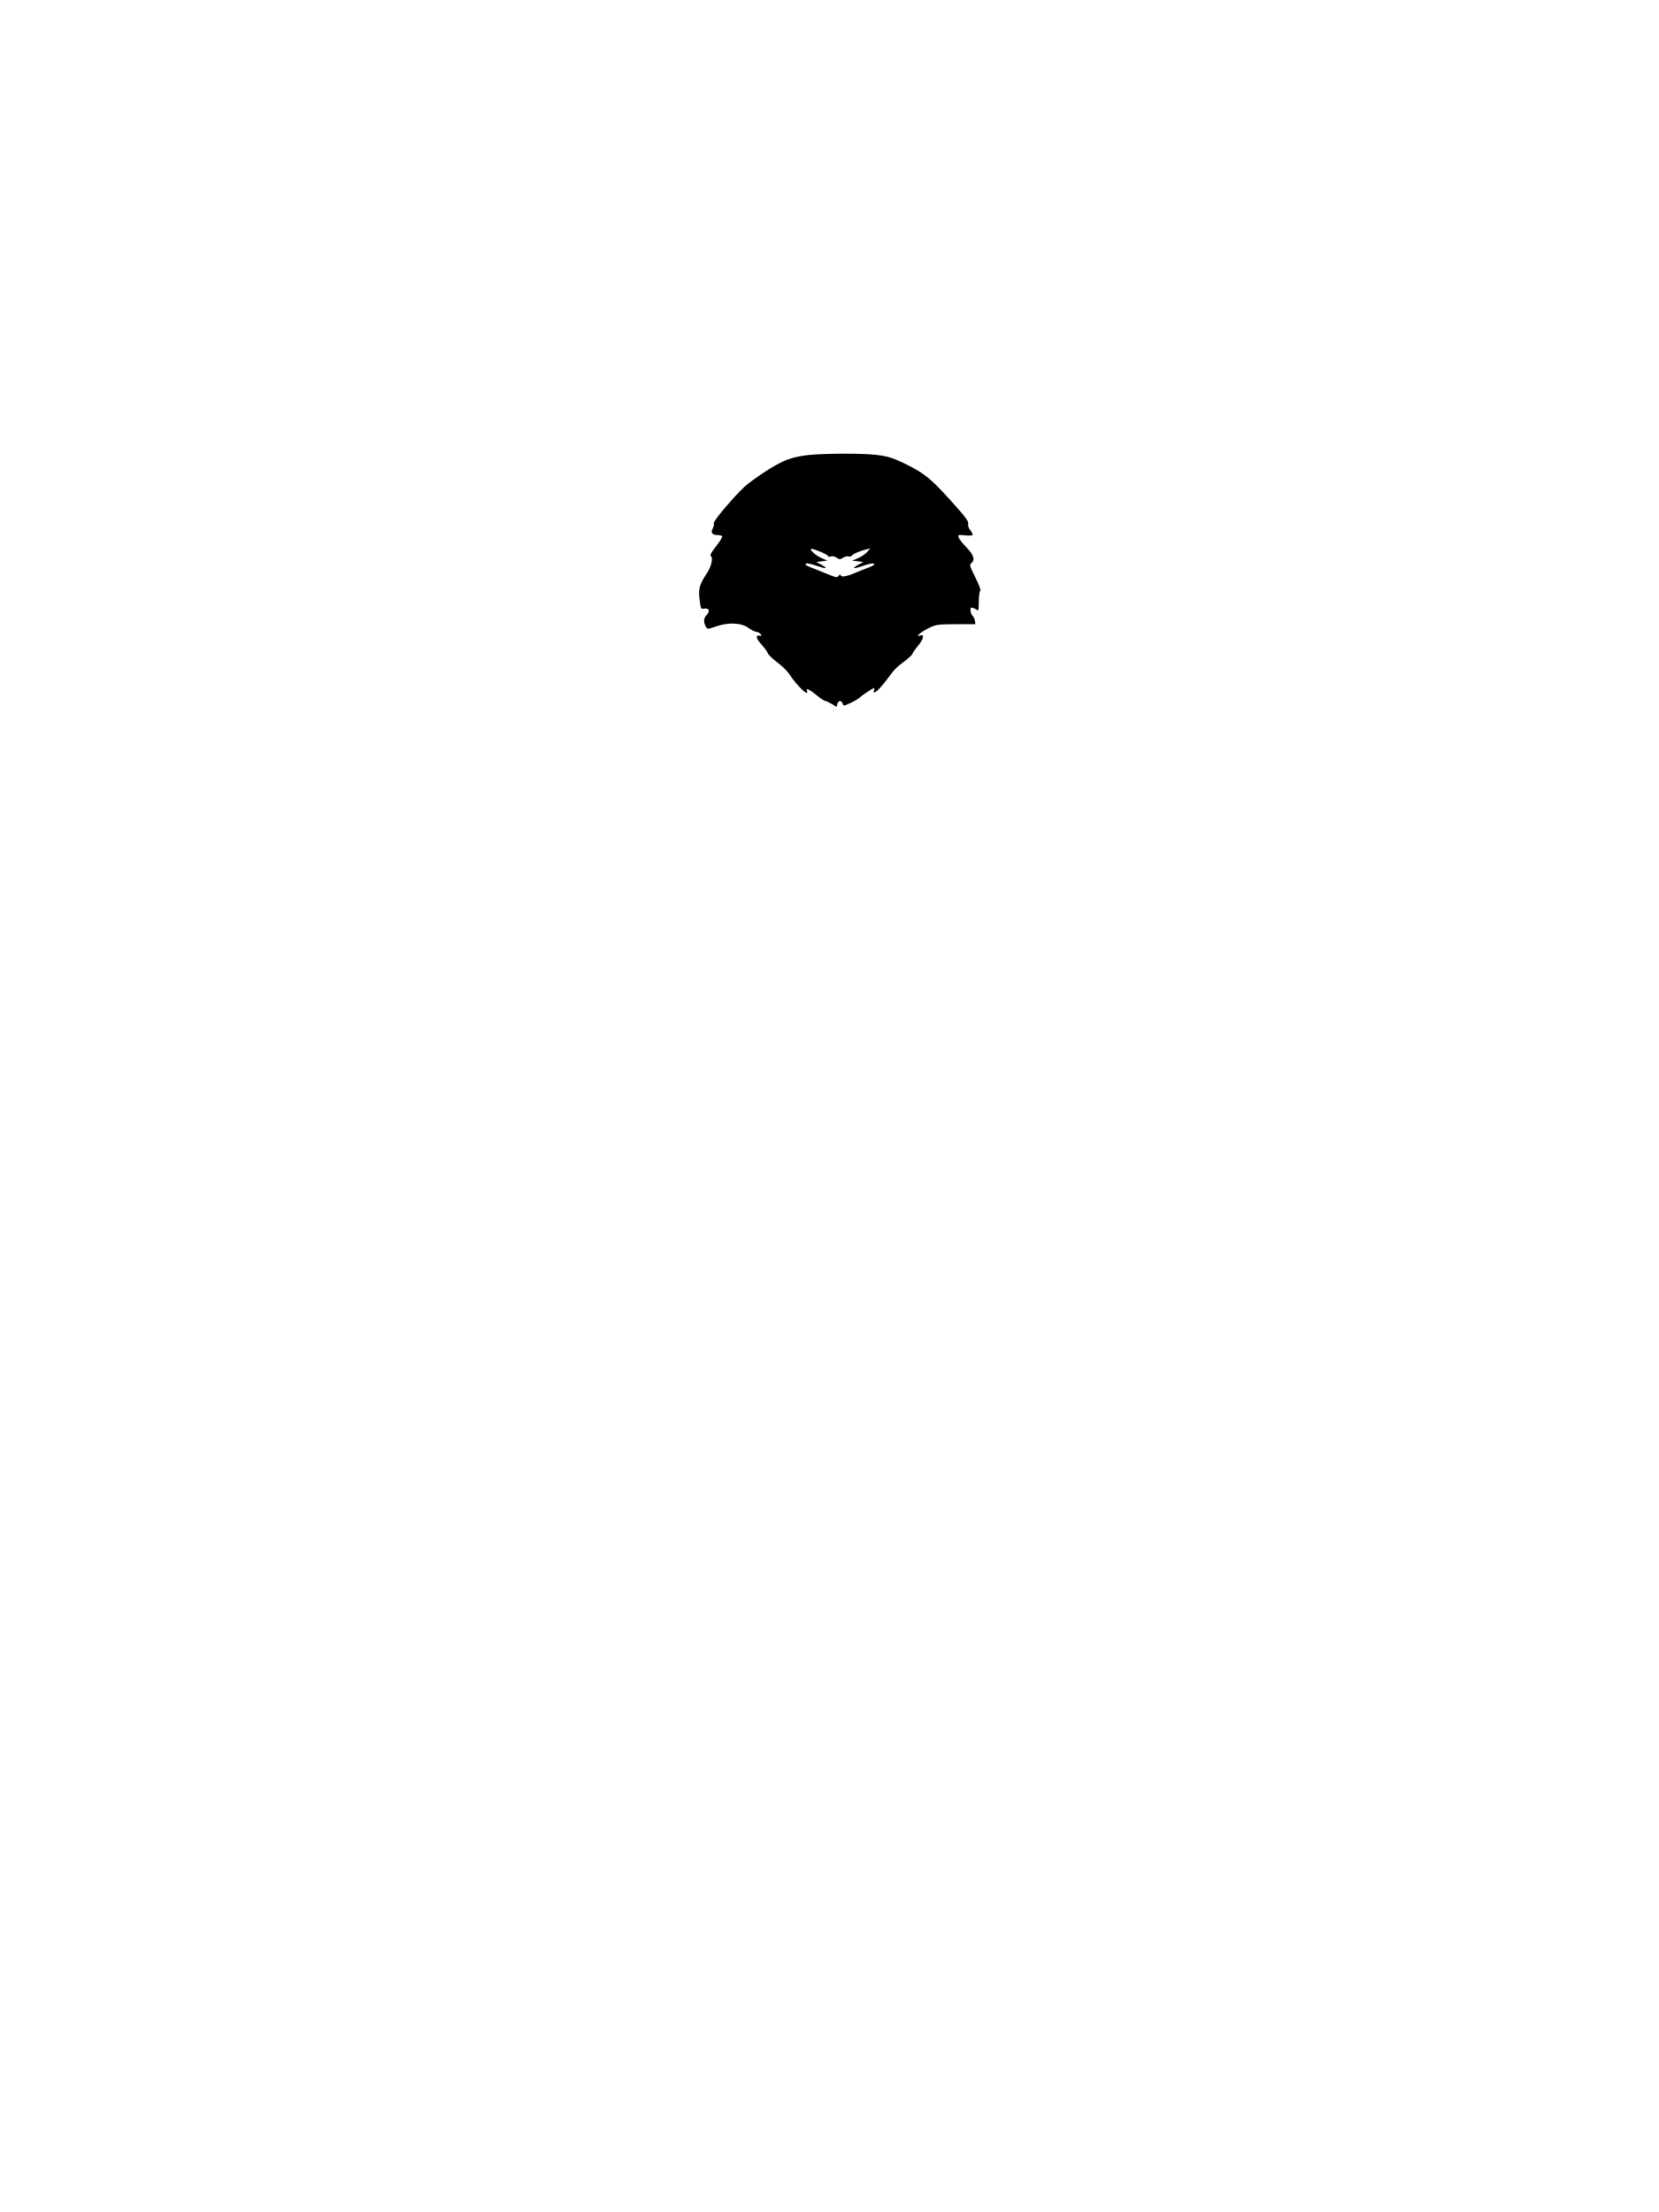
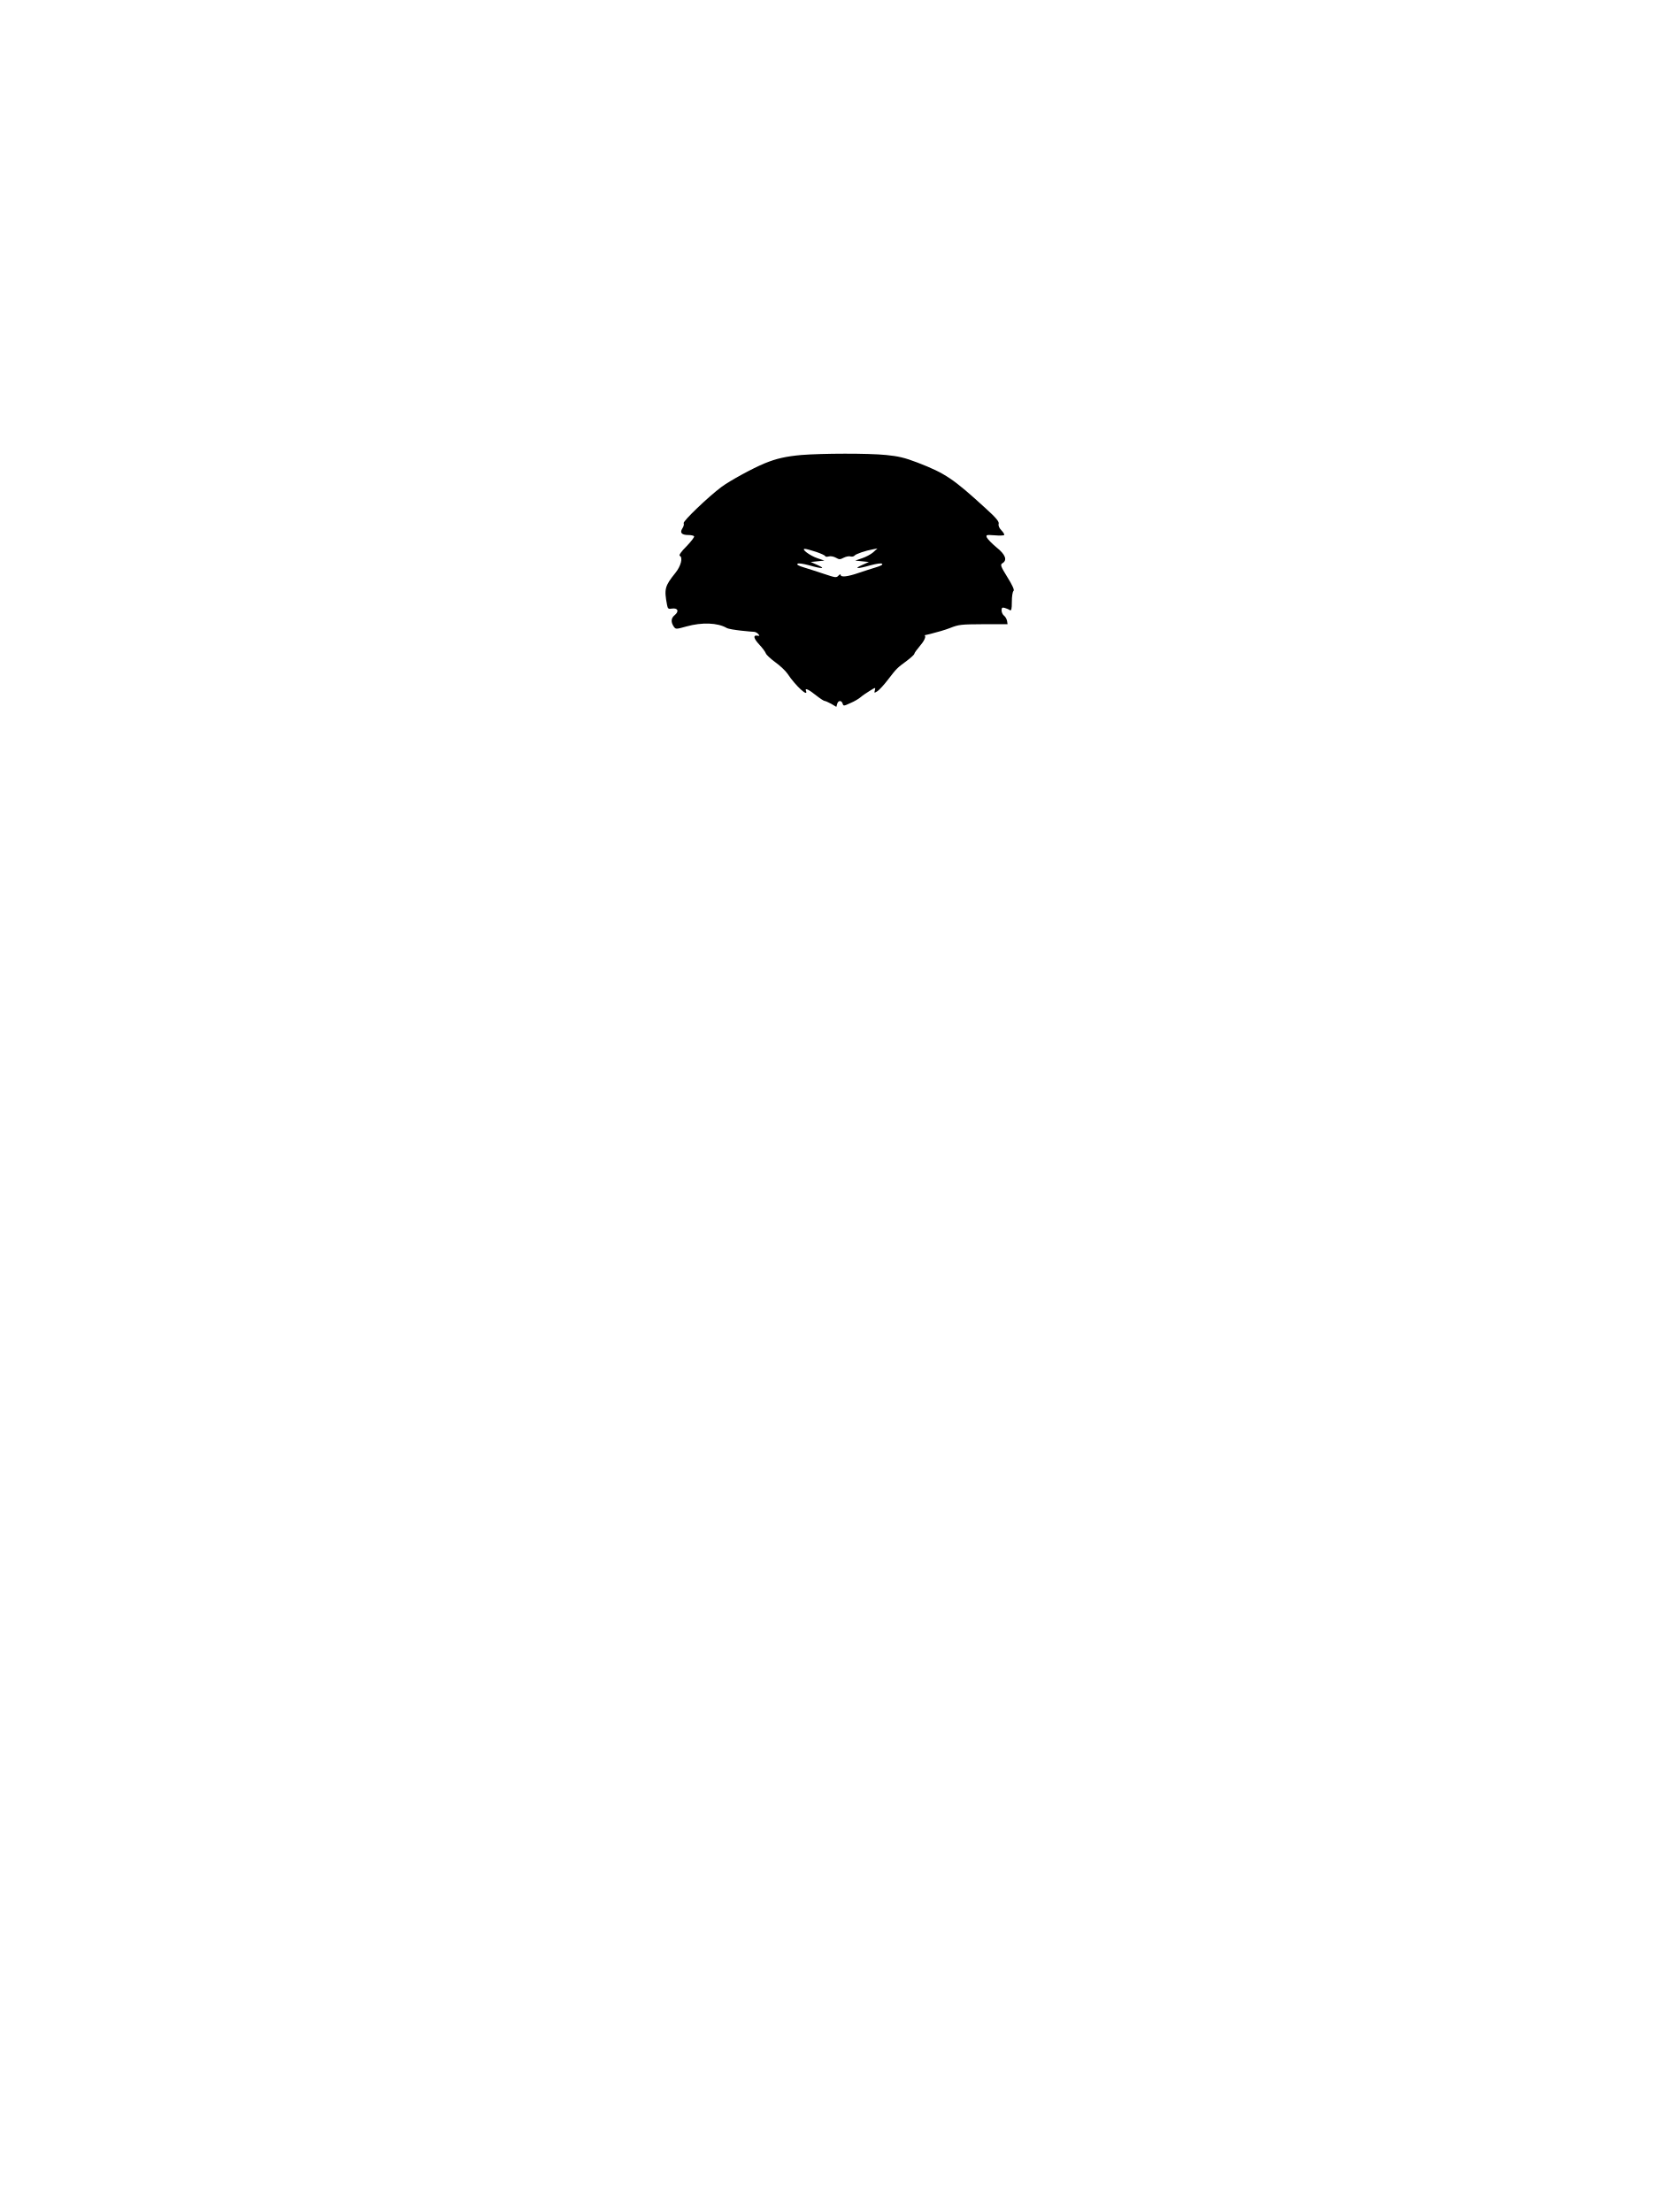
- <svg xmlns="http://www.w3.org/2000/svg" version="1.0" width="1200pt" height="1600pt" viewBox="0 0 1200 1600" preserveAspectRatio="xMidYMid meet">
-   <g transform="translate(0,1600) scale(0.1,-0.1)" fill="#000000" stroke="none">
-     <path d="M5851 12709 c-89 -10 -145 -25 -214 -60 -71 -36 -204 -126 -253 -171 -77 -71 -226 -248 -221 -262 3 -8 0 -25 -8 -39 -16 -31 -3 -47 36 -47 15 0 30 -4 33 -9 3 -5 -17 -37 -44 -72 -31 -38 -46 -65 -40 -69 20 -12 7 -75 -26 -125 -61 -94 -66 -115 -48 -231 4 -27 8 -31 29 -26 34 6 43 -20 15 -48 -21 -21 -23 -50 -4 -84 11 -18 13 -18 74 3 90 31 181 27 234 -11 21 -15 47 -28 56 -28 10 0 23 -7 31 -16 11 -13 10 -15 -6 -12 -32 6 -27 -20 13 -64 22 -24 42 -52 46 -63 3 -11 34 -40 67 -65 34 -25 72 -62 86 -83 55 -86 150 -176 130 -123 -9 23 21 8 74 -36 26 -21 52 -38 57 -38 6 0 27 -10 47 -21 l36 -22 6 22 c7 26 30 27 38 2 6 -19 7 -19 56 4 28 12 60 32 72 43 12 11 41 31 63 45 41 26 42 26 36 4 -5 -21 -5 -21 19 -6 13 9 47 47 75 85 60 80 62 82 132 135 28 22 52 44 52 50 0 6 19 32 41 59 42 50 48 86 12 73 -41 -15 10 27 65 54 53 26 64 27 197 28 l140 0 -3 24 c-2 13 -10 31 -18 38 -8 8 -14 25 -14 38 0 19 4 23 18 18 9 -3 23 -10 30 -16 9 -7 12 6 12 60 0 38 4 73 10 79 6 6 -7 42 -36 99 -39 78 -43 91 -29 101 30 22 18 63 -35 115 -27 28 -52 60 -56 71 -6 20 -3 20 45 16 28 -3 54 -2 56 2 3 4 -5 20 -16 34 -13 16 -19 35 -16 47 4 15 -15 44 -76 112 -189 214 -235 253 -398 331 -76 36 -112 46 -184 55 -104 13 -372 12 -494 0z m86 -701 c29 -12 53 -26 53 -31 0 -4 9 -6 20 -2 11 4 29 0 42 -9 20 -14 24 -14 46 0 13 8 31 13 40 9 8 -3 19 0 23 6 7 12 64 36 109 46 l25 6 -25 -28 c-14 -15 -43 -34 -65 -43 l-40 -17 40 -5 40 -5 -40 -22 c-51 -28 -27 -29 49 -2 37 12 62 17 68 11 6 -6 -7 -15 -34 -25 -24 -9 -70 -27 -103 -41 -65 -28 -105 -33 -105 -14 0 6 -6 4 -13 -6 -12 -16 -17 -15 -87 14 -41 17 -94 38 -118 47 -27 10 -40 19 -34 25 6 6 31 1 68 -11 76 -27 100 -26 49 2 l-40 22 40 5 40 5 -40 17 c-44 18 -98 68 -74 68 7 0 37 -10 66 -22z" />
+ <svg xmlns="http://www.w3.org/2000/svg" version="1.1" id="Layer_1" x="0px" y="0px" width="1200px" height="1600px" viewBox="0 0 1200 1600" enable-background="new 0 0 1200 1600" xml:space="preserve">
+   <g transform="translate(0,1600) scale(0.1,-0.1)">
+     <path d="M5797.089,12709.002c-110.205-10-179.551-25-264.985-60c-87.925-36.006-252.612-126.006-313.276-171.006   c-95.356-70.996-279.863-247.998-273.672-262.002c3.711-7.998,0-25-9.902-38.994c-19.81-31.006-3.711-47.002,44.57-47.002   c18.579,0,37.153-4.004,40.874-9.004c3.716-5-21.055-36.992-54.487-71.992c-38.379-38.008-56.953-65-49.531-69.004   c24.766-12.002,8.672-75-32.192-125c-75.537-94.004-81.733-115-59.448-230.996c4.961-27.002,9.922-31.006,35.918-26.006   c42.109,6.006,53.247-20,18.574-47.998c-26.001-20.996-28.477-50-4.956-84.004c13.628-17.998,16.108-17.998,91.636,3.008   c111.445,30.996,224.126,26.992,289.761-11.006c26.001-15,187.539-27.998,196.787-27.998c10.273,0,23.628-7.002,31.841-15.996   c11.309-13.008,10.278-15-6.162-12.002c-32.871,5.996-27.739-20,13.354-64.004c22.607-23.994,43.149-52.002,47.266-62.998   c3.076-10.996,34.922-40,68.818-65c34.937-25,73.97-62.002,88.359-82.998c56.494-86.006,154.097-176.006,133.55-122.998   c-9.253,22.998,21.567,7.998,76.016-36.006c26.719-20.996,53.428-37.998,58.56-37.998c6.172,0,27.739-10,48.286-20.996   l36.982-22.002l6.162,22.002c7.188,25.996,30.83,26.992,39.053,1.992c6.152-18.994,7.178-18.994,57.529,4.004   c28.76,12.002,61.621,32.002,73.945,42.998c12.334,11.006,42.129,31.006,64.736,45c42.119,26.006,43.145,26.006,36.992,4.004   c-5.137-21.006-5.137-21.006,19.502-6.006c13.359,9.004,48.291,47.002,77.051,85c61.641,80,63.701,82.002,135.615,135   c28.76,22.002,53.418,44.004,53.418,50c0,6.006,19.521,32.002,42.109,59.004c43.154,50,49.326,85.996,12.334,72.998   c-42.129-15,134.492,27.002,202.598,54.004c65.625,25.996,79.258,27.002,243.936,27.998h173.369l-3.711,24.004   c-2.49,12.998-12.393,30.996-22.285,37.998c-9.922,7.998-17.344,25-17.344,37.998c0,19.004,4.951,22.998,22.285,17.998   c11.143-2.998,28.477-10,37.148-15.996c11.143-7.002,14.854,5.996,14.854,60c0,37.998,4.971,72.998,12.393,78.994   c7.422,6.006-8.682,42.002-44.57,99.004c-48.311,77.998-53.262,90.996-35.918,100.996c37.148,22.002,22.285,63.008-43.34,115   c-33.438,28.008-64.395,60-69.336,71.006c-7.441,20-3.721,20,55.713,15.996c34.668-2.998,66.855-2.002,69.346,2.002   c3.711,4.004-6.201,20-19.805,34.004c-16.113,15.996-23.545,35-19.824,46.992c4.951,15-18.574,44.004-94.111,112.002   c-234.033,214.004-290.986,252.998-492.832,331.006c-94.111,35.996-138.682,45.996-227.832,55   C6280.009,12722,5948.164,12720.994,5797.089,12709.002z M5903.583,12007.996c35.908-12.002,65.63-25.996,65.63-30.996   c0-4.004,11.147-6.006,24.766-2.002s35.913,0,52.007-9.004c24.766-13.994,29.707-13.994,56.963,0   c16.094,8.008,38.389,13.008,49.521,9.004c9.912-2.998,23.535,0,28.486,5.996c8.672,12.002,79.248,36.006,134.971,46.006   l30.967,5.996l-30.967-27.998c-17.344-15-53.232-34.004-80.488-42.998l-49.521-17.002l49.521-5l49.541-5l-49.541-22.002   c-63.145-27.998-33.428-28.994,60.684-2.002c45.801,12.002,76.768,17.002,84.199,11.006c7.432-6.006-8.672-15-42.109-25   c-29.707-9.004-86.68-27.002-127.539-41.006c-80.488-27.998-130.01-32.998-130.01-13.994c0,5.996-7.432,3.994-16.104-6.006   c-14.863-15.996-21.055-15-107.734,14.004c-50.757,17.002-116.401,37.998-146.113,47.002c-33.433,10-49.526,18.994-42.104,25   c7.437,5.996,38.394,0.996,84.199-11.006c94.121-26.992,123.828-25.996,60.684,2.002l-49.531,22.002l49.531,5l49.531,5   l-49.531,17.002c-54.487,17.998-121.348,67.998-91.641,67.998C5830.522,12029.998,5867.67,12019.998,5903.583,12007.996z" />
  </g>
</svg>
